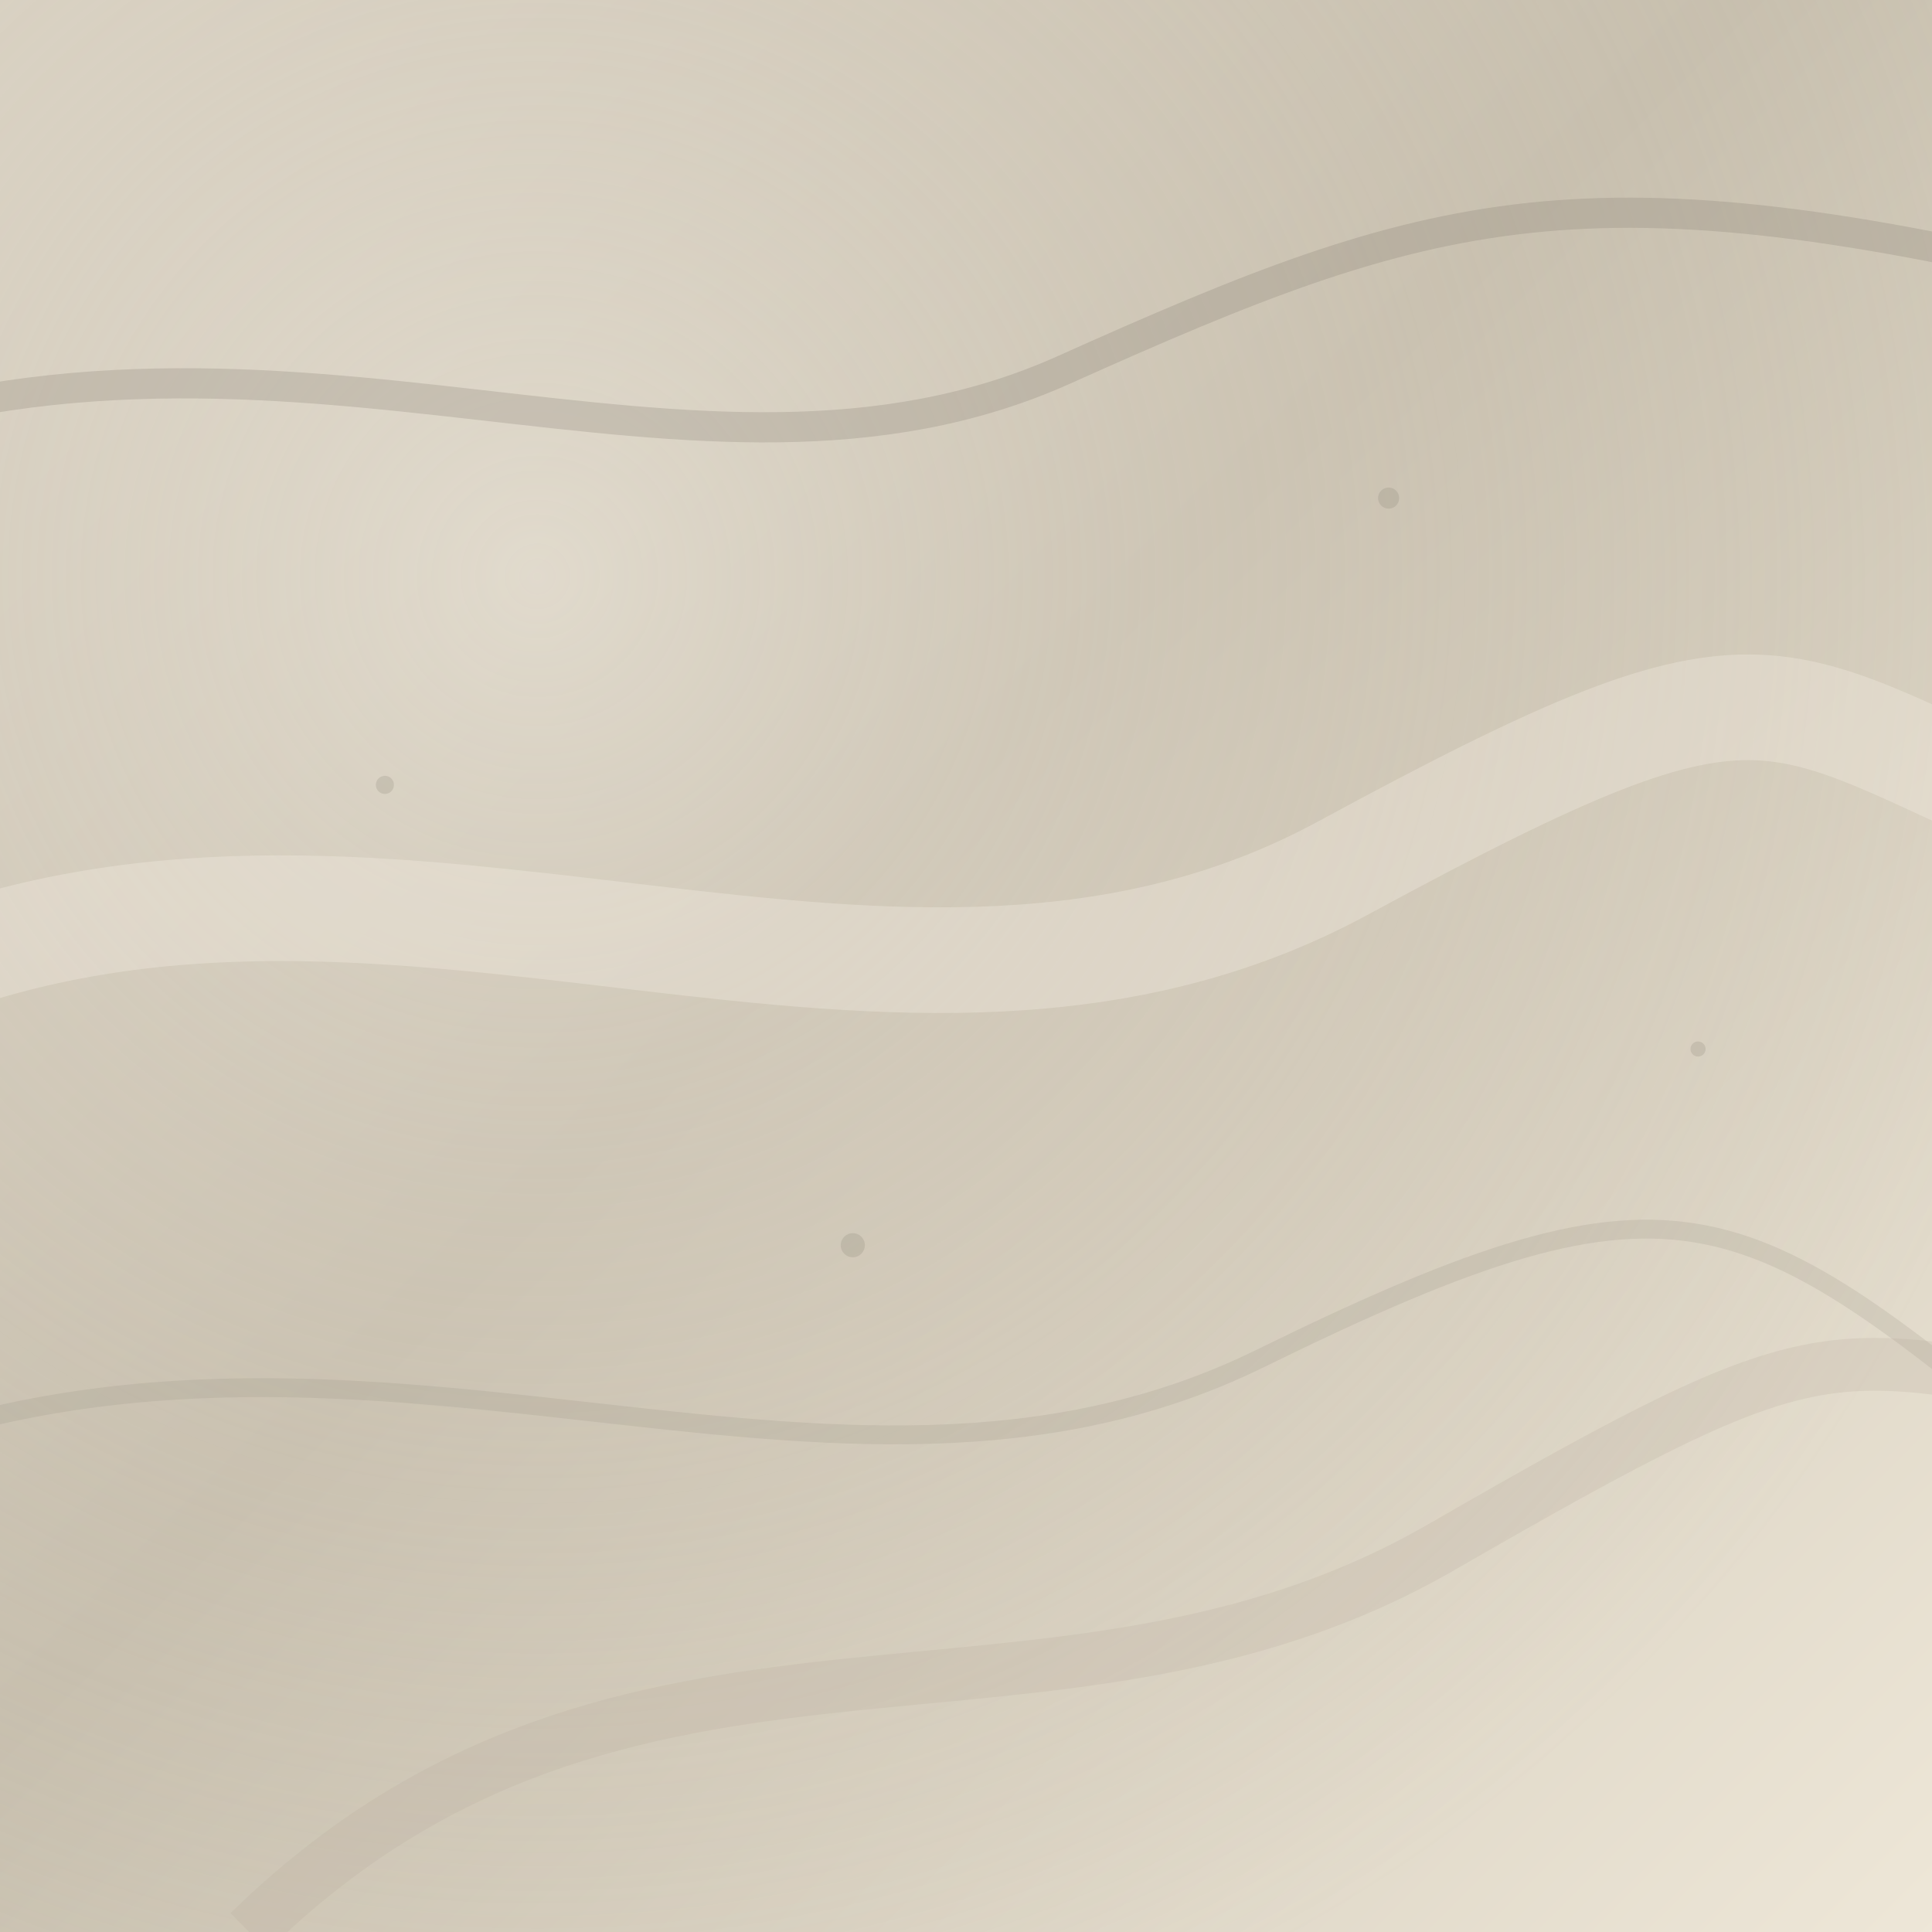
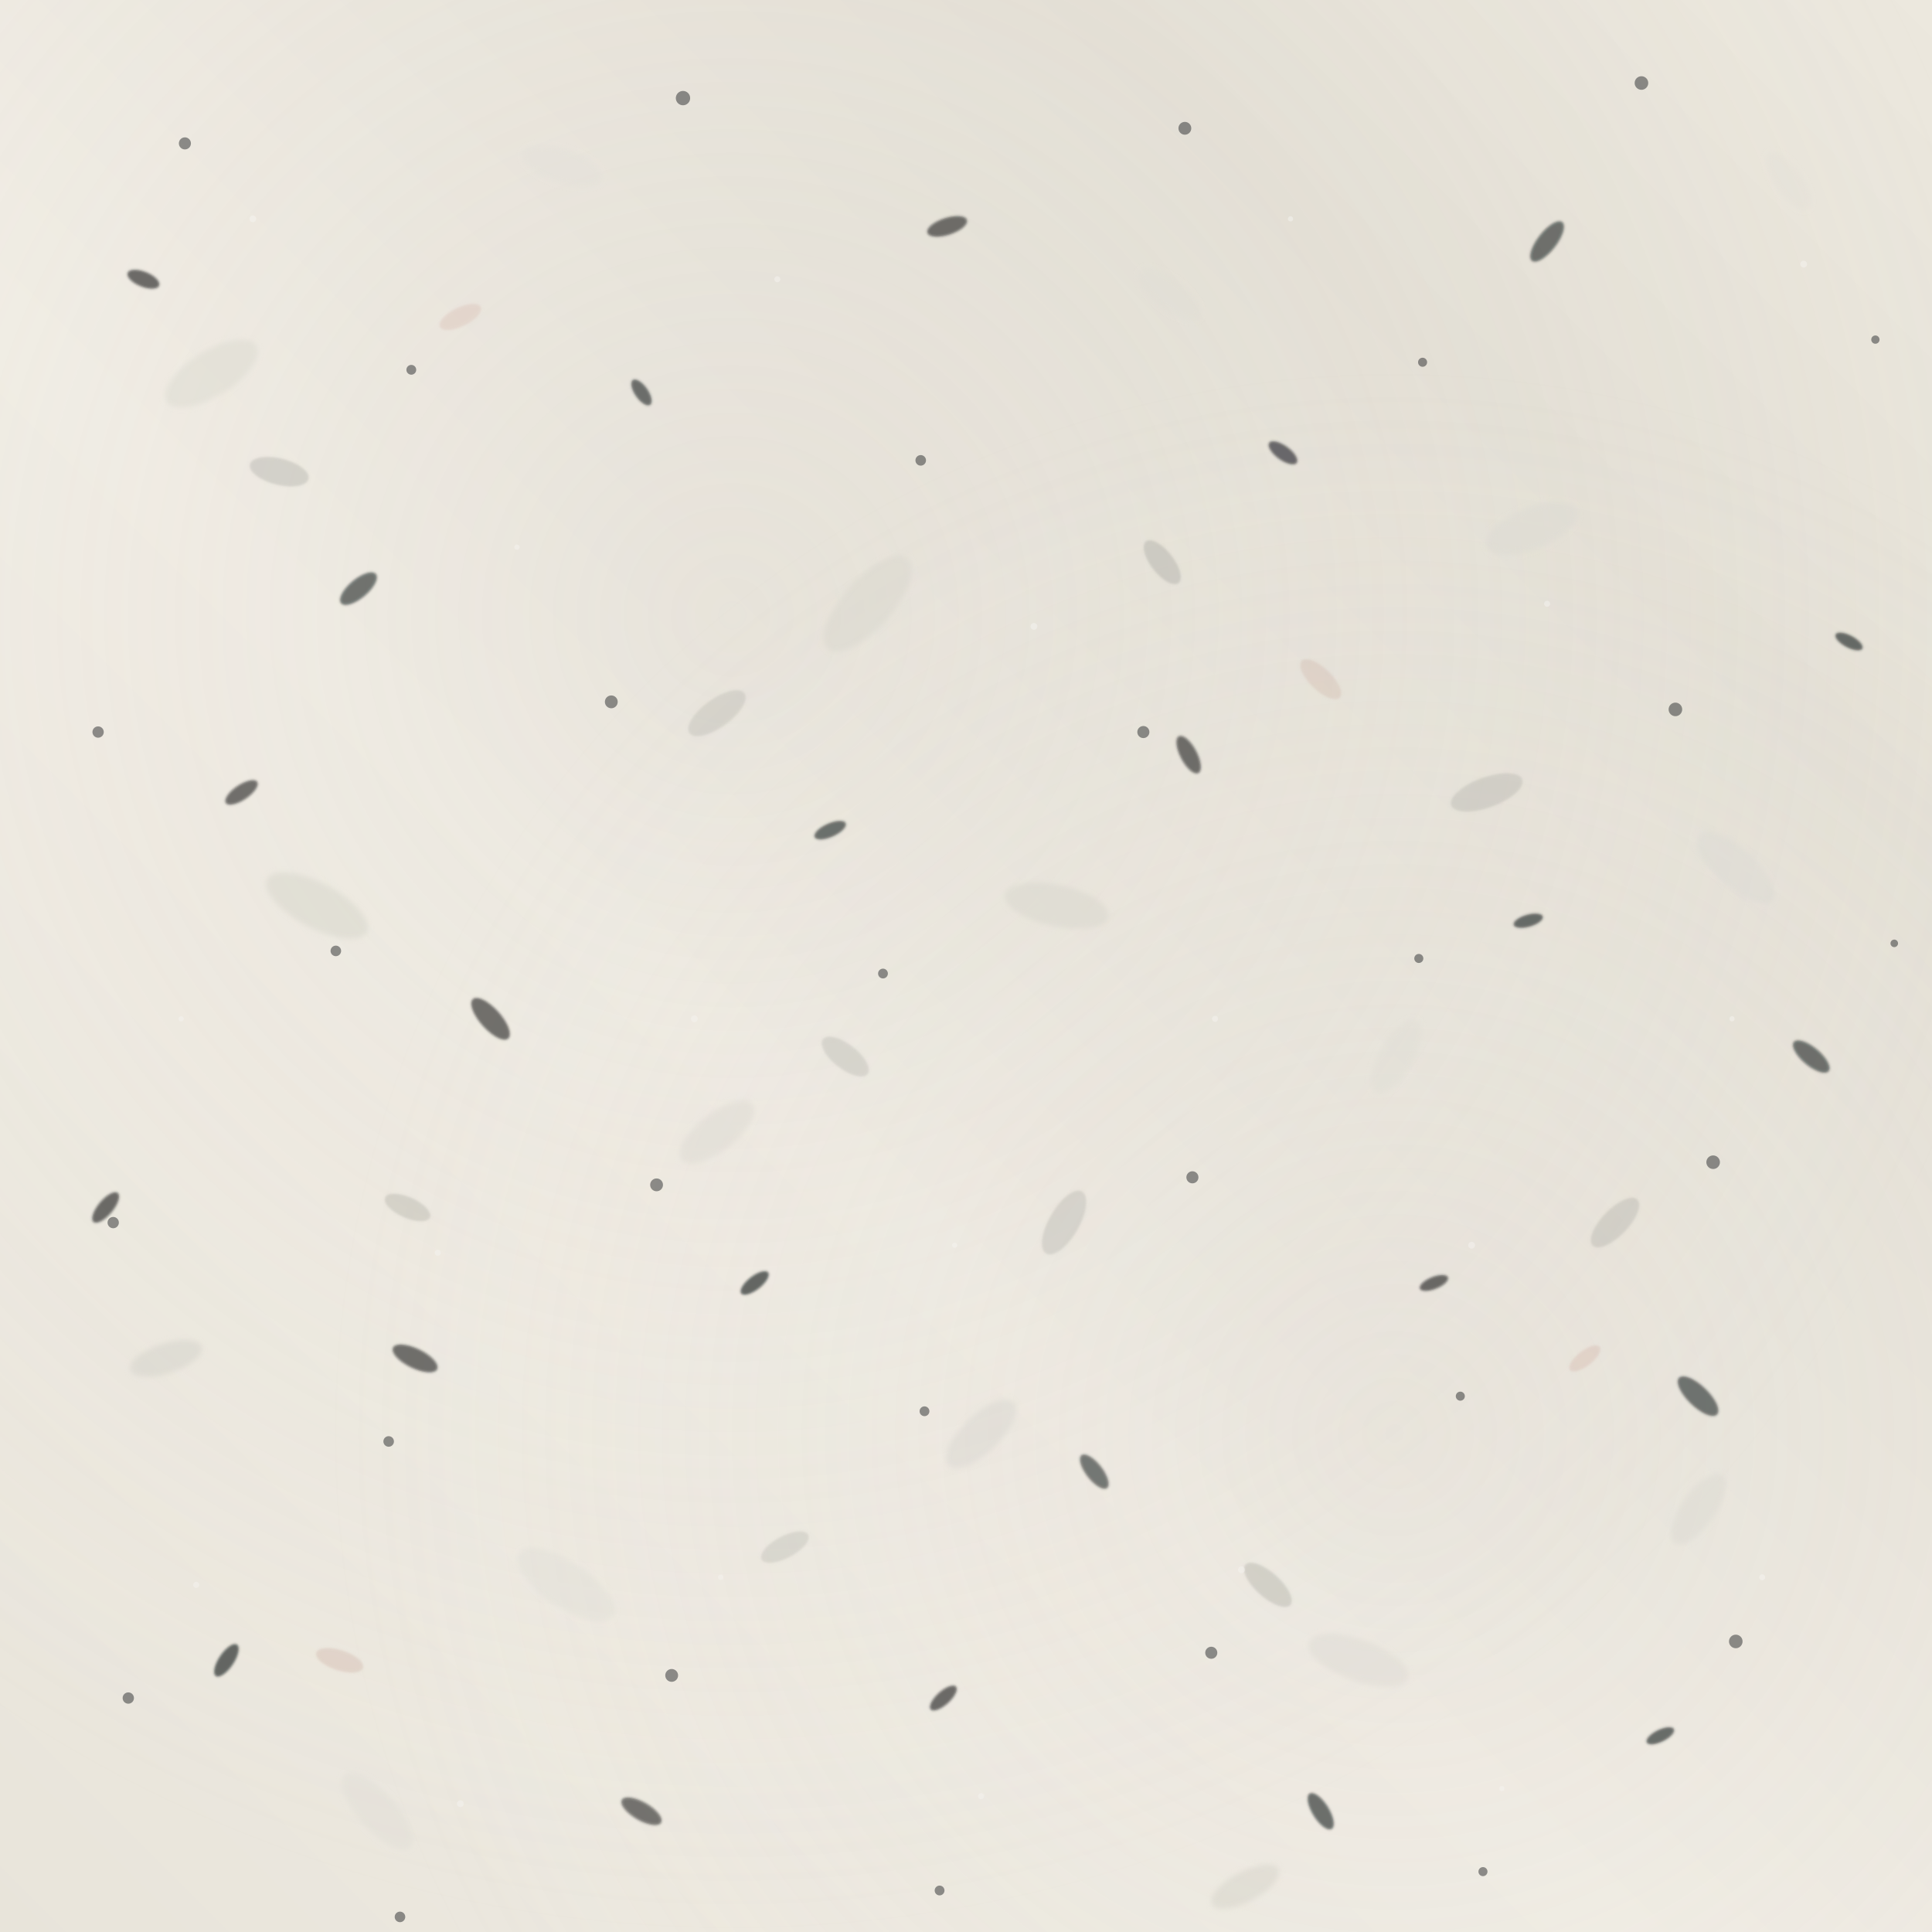
- <svg xmlns="http://www.w3.org/2000/svg" width="512" height="512" viewBox="0 0 512 512">
+ <svg xmlns="http://www.w3.org/2000/svg" width="1024" height="1024" viewBox="0 0 1024 1024">
  <defs>
-     <linearGradient id="base" x1="0" y1="0" x2="1" y2="1">
-       <stop offset="0" stop-color="#d9d2c3" />
-       <stop offset=".45" stop-color="#c8c0af" />
-       <stop offset="1" stop-color="#eee7d8" />
+     <linearGradient id="base" x1="0" y1="1" x2="1" y2="0">
+       <stop offset="0" stop-color="#e8e4da" />
+       <stop offset="0.42" stop-color="#f2eee6" />
+       <stop offset="0.78" stop-color="#e4e0d6" />
+       <stop offset="1" stop-color="#ece8de" />
    </linearGradient>
-     <radialGradient id="cloud" cx=".28" cy=".3" r=".8">
-       <stop offset="0" stop-color="#f7f2e8" stop-opacity=".45" />
-       <stop offset=".55" stop-color="#d4cabb" stop-opacity=".22" />
-       <stop offset="1" stop-color="#b9af9e" stop-opacity="0" />
+     <radialGradient id="g1" cx="0.38" cy="0.32" r="0.68">
+       <stop offset="0" stop-color="#d0ccc4" stop-opacity="0.22" />
+       <stop offset="1" stop-color="#e8e4da" stop-opacity="0" />
    </radialGradient>
+     <radialGradient id="g2" cx="0.72" cy="0.74" r="0.55">
+       <stop offset="0" stop-color="#c8c4bc" stop-opacity="0.18" />
+       <stop offset="1" stop-color="#e4e0d6" stop-opacity="0" />
+     </radialGradient>
+     <filter id="blur1" x="-20%" y="-20%" width="140%" height="140%">
+       <feGaussianBlur stdDeviation="5.5" />
+     </filter>
+     <filter id="blur2" x="-8%" y="-8%" width="116%" height="116%">
+       <feGaussianBlur stdDeviation="1.6" />
+     </filter>
+     <filter id="blur3" x="-4%" y="-4%" width="108%" height="108%">
+       <feGaussianBlur stdDeviation="0.8" />
+     </filter>
  </defs>
-   <rect width="512" height="512" fill="url(#base)" />
-   <rect width="512" height="512" fill="url(#cloud)" />
-   <path d="M-50 118 C76 72 184 142 282 98 S420 42 560 76" fill="none" stroke="#837a6f" stroke-width="8" opacity=".25" />
-   <path d="M-24 258 C106 206 238 294 356 230 S466 184 552 220" fill="none" stroke="#f9f3e8" stroke-width="28" opacity=".3" />
-   <path d="M-42 388 C96 332 220 416 334 360 S462 318 552 392" fill="none" stroke="#91887c" stroke-width="5" opacity=".18" />
-   <path d="M66 512 C166 414 278 470 382 410 S482 358 560 370" fill="none" stroke="#b5aa9a" stroke-width="14" opacity=".22" />
-   <g fill="#7f766b" opacity=".2">
-     <circle cx="102" cy="208" r="2.4" />
-     <circle cx="226" cy="330" r="3.2" />
-     <circle cx="368" cy="132" r="2.8" />
-     <circle cx="450" cy="278" r="2" />
+   <rect width="1024" height="1024" fill="url(#base)" />
+   <rect width="1024" height="1024" fill="url(#g1)" />
+   <rect width="1024" height="1024" fill="url(#g2)" />
+   <g filter="url(#blur2)">
+     <ellipse cx="112" cy="198" rx="28" ry="12" fill="#dcdad2" opacity="0.55" transform="rotate(-32 112 198)" />
+     <ellipse cx="298" cy="88" rx="22" ry="9" fill="#e4e2da" opacity="0.50" transform="rotate(18 298 88)" />
+     <ellipse cx="460" cy="320" rx="32" ry="13" fill="#d8d6ce" opacity="0.52" transform="rotate(-48 460 320)" />
+     <ellipse cx="620" cy="156" rx="20" ry="8" fill="#e0ded6" opacity="0.48" transform="rotate(38 620 156)" />
+     <ellipse cx="812" cy="280" rx="26" ry="11" fill="#dcdad2" opacity="0.54" transform="rotate(-22 812 280)" />
+     <ellipse cx="948" cy="96" rx="18" ry="7" fill="#e2e0d8" opacity="0.46" transform="rotate(55 948 96)" />
+     <ellipse cx="168" cy="480" rx="30" ry="12" fill="#d6d4cc" opacity="0.52" transform="rotate(28 168 480)" />
+     <ellipse cx="380" cy="600" rx="24" ry="10" fill="#dedad2" opacity="0.50" transform="rotate(-38 380 600)" />
+     <ellipse cx="560" cy="480" rx="28" ry="11" fill="#d8d6ce" opacity="0.54" transform="rotate(12 560 480)" />
+     <ellipse cx="740" cy="560" rx="22" ry="9" fill="#e0ded6" opacity="0.48" transform="rotate(-60 740 560)" />
+     <ellipse cx="920" cy="460" rx="26" ry="10" fill="#dcdad2" opacity="0.52" transform="rotate(42 920 460)" />
+     <ellipse cx="88" cy="720" rx="20" ry="8" fill="#d4d2ca" opacity="0.50" transform="rotate(-18 88 720)" />
+     <ellipse cx="300" cy="840" rx="30" ry="12" fill="#e2e0d8" opacity="0.54" transform="rotate(34 300 840)" />
+     <ellipse cx="520" cy="760" rx="24" ry="10" fill="#d8d6ce" opacity="0.48" transform="rotate(-44 520 760)" />
+     <ellipse cx="720" cy="880" rx="28" ry="11" fill="#dedad2" opacity="0.52" transform="rotate(20 720 880)" />
+     <ellipse cx="900" cy="800" rx="22" ry="9" fill="#dcdad2" opacity="0.50" transform="rotate(-55 900 800)" />
+     <ellipse cx="200" cy="960" rx="26" ry="10" fill="#e0ded6" opacity="0.46" transform="rotate(48 200 960)" />
+     <ellipse cx="660" cy="1000" rx="20" ry="8" fill="#d4d2ca" opacity="0.52" transform="rotate(-28 660 1000)" />
+   </g>
+   <g filter="url(#blur3)">
+     <ellipse cx="76" cy="148" rx="9" ry="4" fill="#1c2022" opacity="0.62" transform="rotate(22 76 148)" />
+     <ellipse cx="190" cy="312" rx="12" ry="5" fill="#161a1c" opacity="0.58" transform="rotate(-40 190 312)" />
+     <ellipse cx="340" cy="208" rx="8" ry="3.5" fill="#242828" opacity="0.64" transform="rotate(55 340 208)" />
+     <ellipse cx="502" cy="120" rx="11" ry="4.5" fill="#1a1e20" opacity="0.60" transform="rotate(-18 502 120)" />
+     <ellipse cx="680" cy="240" rx="9" ry="3.8" fill="#202426" opacity="0.62" transform="rotate(36 680 240)" />
+     <ellipse cx="820" cy="128" rx="13" ry="5" fill="#181c1e" opacity="0.58" transform="rotate(-52 820 128)" />
+     <ellipse cx="980" cy="340" rx="8" ry="3.2" fill="#1e2224" opacity="0.64" transform="rotate(28 980 340)" />
+     <ellipse cx="128" cy="420" rx="10" ry="4" fill="#1c2022" opacity="0.60" transform="rotate(-34 128 420)" />
+     <ellipse cx="260" cy="540" rx="14" ry="5.5" fill="#141618" opacity="0.58" transform="rotate(48 260 540)" />
+     <ellipse cx="440" cy="440" rx="9" ry="3.6" fill="#222628" opacity="0.62" transform="rotate(-24 440 440)" />
+     <ellipse cx="630" cy="400" rx="11" ry="4.4" fill="#1a1e20" opacity="0.60" transform="rotate(62 630 400)" />
+     <ellipse cx="810" cy="488" rx="8" ry="3.2" fill="#202426" opacity="0.64" transform="rotate(-16 810 488)" />
+     <ellipse cx="960" cy="560" rx="12" ry="4.8" fill="#181c1e" opacity="0.58" transform="rotate(40 960 560)" />
+     <ellipse cx="56" cy="640" rx="10" ry="4" fill="#1e2224" opacity="0.62" transform="rotate(-50 56 640)" />
+     <ellipse cx="220" cy="720" rx="13" ry="5.2" fill="#1c2022" opacity="0.60" transform="rotate(26 220 720)" />
+     <ellipse cx="400" cy="680" rx="9" ry="3.6" fill="#161a1c" opacity="0.64" transform="rotate(-38 400 680)" />
+     <ellipse cx="580" cy="780" rx="11" ry="4.4" fill="#242828" opacity="0.58" transform="rotate(52 580 780)" />
+     <ellipse cx="760" cy="680" rx="8" ry="3.2" fill="#1a1e20" opacity="0.62" transform="rotate(-22 760 680)" />
+     <ellipse cx="900" cy="740" rx="14" ry="5.5" fill="#202426" opacity="0.60" transform="rotate(44 900 740)" />
+     <ellipse cx="120" cy="880" rx="10" ry="4" fill="#181c1e" opacity="0.64" transform="rotate(-56 120 880)" />
+     <ellipse cx="340" cy="960" rx="12" ry="4.8" fill="#1e2224" opacity="0.58" transform="rotate(30 340 960)" />
+     <ellipse cx="500" cy="900" rx="9" ry="3.6" fill="#1c2022" opacity="0.62" transform="rotate(-42 500 900)" />
+     <ellipse cx="700" cy="960" rx="11" ry="4.4" fill="#161a1c" opacity="0.60" transform="rotate(58 700 960)" />
+     <ellipse cx="880" cy="920" rx="8" ry="3.2" fill="#202426" opacity="0.64" transform="rotate(-26 880 920)" />
+   </g>
+   <g filter="url(#blur3)">
+     <ellipse cx="148" cy="250" rx="16" ry="7" fill="#a8a8a2" opacity="0.38" transform="rotate(14 148 250)" />
+     <ellipse cx="380" cy="378" rx="18" ry="7.5" fill="#b0afa8" opacity="0.34" transform="rotate(-36 380 378)" />
+     <ellipse cx="616" cy="298" rx="14" ry="6" fill="#a4a49e" opacity="0.40" transform="rotate(52 616 298)" />
+     <ellipse cx="788" cy="420" rx="20" ry="8" fill="#acaca6" opacity="0.36" transform="rotate(-20 788 420)" />
+     <ellipse cx="448" cy="560" rx="15" ry="6.5" fill="#b4b3ac" opacity="0.38" transform="rotate(38 448 560)" />
+     <ellipse cx="856" cy="648" rx="17" ry="7" fill="#a8a8a2" opacity="0.34" transform="rotate(-46 856 648)" />
+     <ellipse cx="216" cy="640" rx="13" ry="5.5" fill="#acaca6" opacity="0.40" transform="rotate(24 216 640)" />
+     <ellipse cx="564" cy="648" rx="19" ry="8" fill="#b0b0a8" opacity="0.36" transform="rotate(-60 564 648)" />
+     <ellipse cx="672" cy="840" rx="16" ry="6.5" fill="#a8a8a0" opacity="0.38" transform="rotate(42 672 840)" />
+     <ellipse cx="416" cy="820" rx="14" ry="5.8" fill="#b4b3ab" opacity="0.34" transform="rotate(-28 416 820)" />
+   </g>
+   <g filter="url(#blur3)" opacity="0.32">
+     <ellipse cx="244" cy="168" rx="12" ry="5" fill="#d4b4a8" transform="rotate(-26 244 168)" />
+     <ellipse cx="700" cy="360" rx="14" ry="5.8" fill="#ccb0a4" transform="rotate(44 700 360)" />
+     <ellipse cx="840" cy="720" rx="10" ry="4" fill="#d0aca0" transform="rotate(-38 840 720)" />
+     <ellipse cx="180" cy="880" rx="13" ry="5.4" fill="#c8a89c" transform="rotate(18 180 880)" />
+   </g>
+   <g fill="#282a2c" opacity="0.50">
+     <circle cx="98" cy="76" r="3.2" />
+     <circle cx="218" cy="196" r="2.6" />
+     <circle cx="362" cy="52" r="3.8" />
+     <circle cx="488" cy="244" r="2.8" />
+     <circle cx="628" cy="68" r="3.4" />
+     <circle cx="754" cy="192" r="2.4" />
+     <circle cx="870" cy="44" r="3.6" />
+     <circle cx="994" cy="180" r="2.2" />
+     <circle cx="52" cy="388" r="3.0" />
+     <circle cx="178" cy="504" r="2.8" />
+     <circle cx="324" cy="372" r="3.4" />
+     <circle cx="468" cy="516" r="2.6" />
+     <circle cx="606" cy="388" r="3.2" />
+     <circle cx="752" cy="508" r="2.4" />
+     <circle cx="888" cy="376" r="3.6" />
+     <circle cx="1004" cy="500" r="2.0" />
+     <circle cx="60" cy="648" r="3.0" />
+     <circle cx="206" cy="764" r="2.8" />
+     <circle cx="348" cy="628" r="3.4" />
+     <circle cx="490" cy="748" r="2.6" />
+     <circle cx="632" cy="624" r="3.2" />
+     <circle cx="774" cy="740" r="2.4" />
+     <circle cx="908" cy="616" r="3.6" />
+     <circle cx="68" cy="900" r="3.0" />
+     <circle cx="212" cy="1016" r="2.8" />
+     <circle cx="356" cy="888" r="3.4" />
+     <circle cx="498" cy="1002" r="2.6" />
+     <circle cx="642" cy="876" r="3.2" />
+     <circle cx="786" cy="992" r="2.4" />
+     <circle cx="920" cy="870" r="3.6" />
+   </g>
+   <g fill="#f4f2ee" opacity="0.55">
+     <circle cx="134" cy="116" r="1.8" />
+     <circle cx="274" cy="290" r="1.4" />
+     <circle cx="412" cy="148" r="1.6" />
+     <circle cx="548" cy="332" r="1.8" />
+     <circle cx="684" cy="116" r="1.4" />
+     <circle cx="820" cy="320" r="1.6" />
+     <circle cx="956" cy="140" r="1.8" />
+     <circle cx="96" cy="540" r="1.4" />
+     <circle cx="232" cy="664" r="1.6" />
+     <circle cx="368" cy="540" r="1.8" />
+     <circle cx="506" cy="660" r="1.4" />
+     <circle cx="644" cy="540" r="1.6" />
+     <circle cx="780" cy="660" r="1.8" />
+     <circle cx="918" cy="540" r="1.4" />
+     <circle cx="104" cy="840" r="1.6" />
+     <circle cx="244" cy="956" r="1.8" />
+     <circle cx="382" cy="836" r="1.4" />
+     <circle cx="520" cy="952" r="1.6" />
+     <circle cx="658" cy="832" r="1.8" />
+     <circle cx="796" cy="948" r="1.4" />
+     <circle cx="934" cy="836" r="1.6" />
  </g>
</svg>
